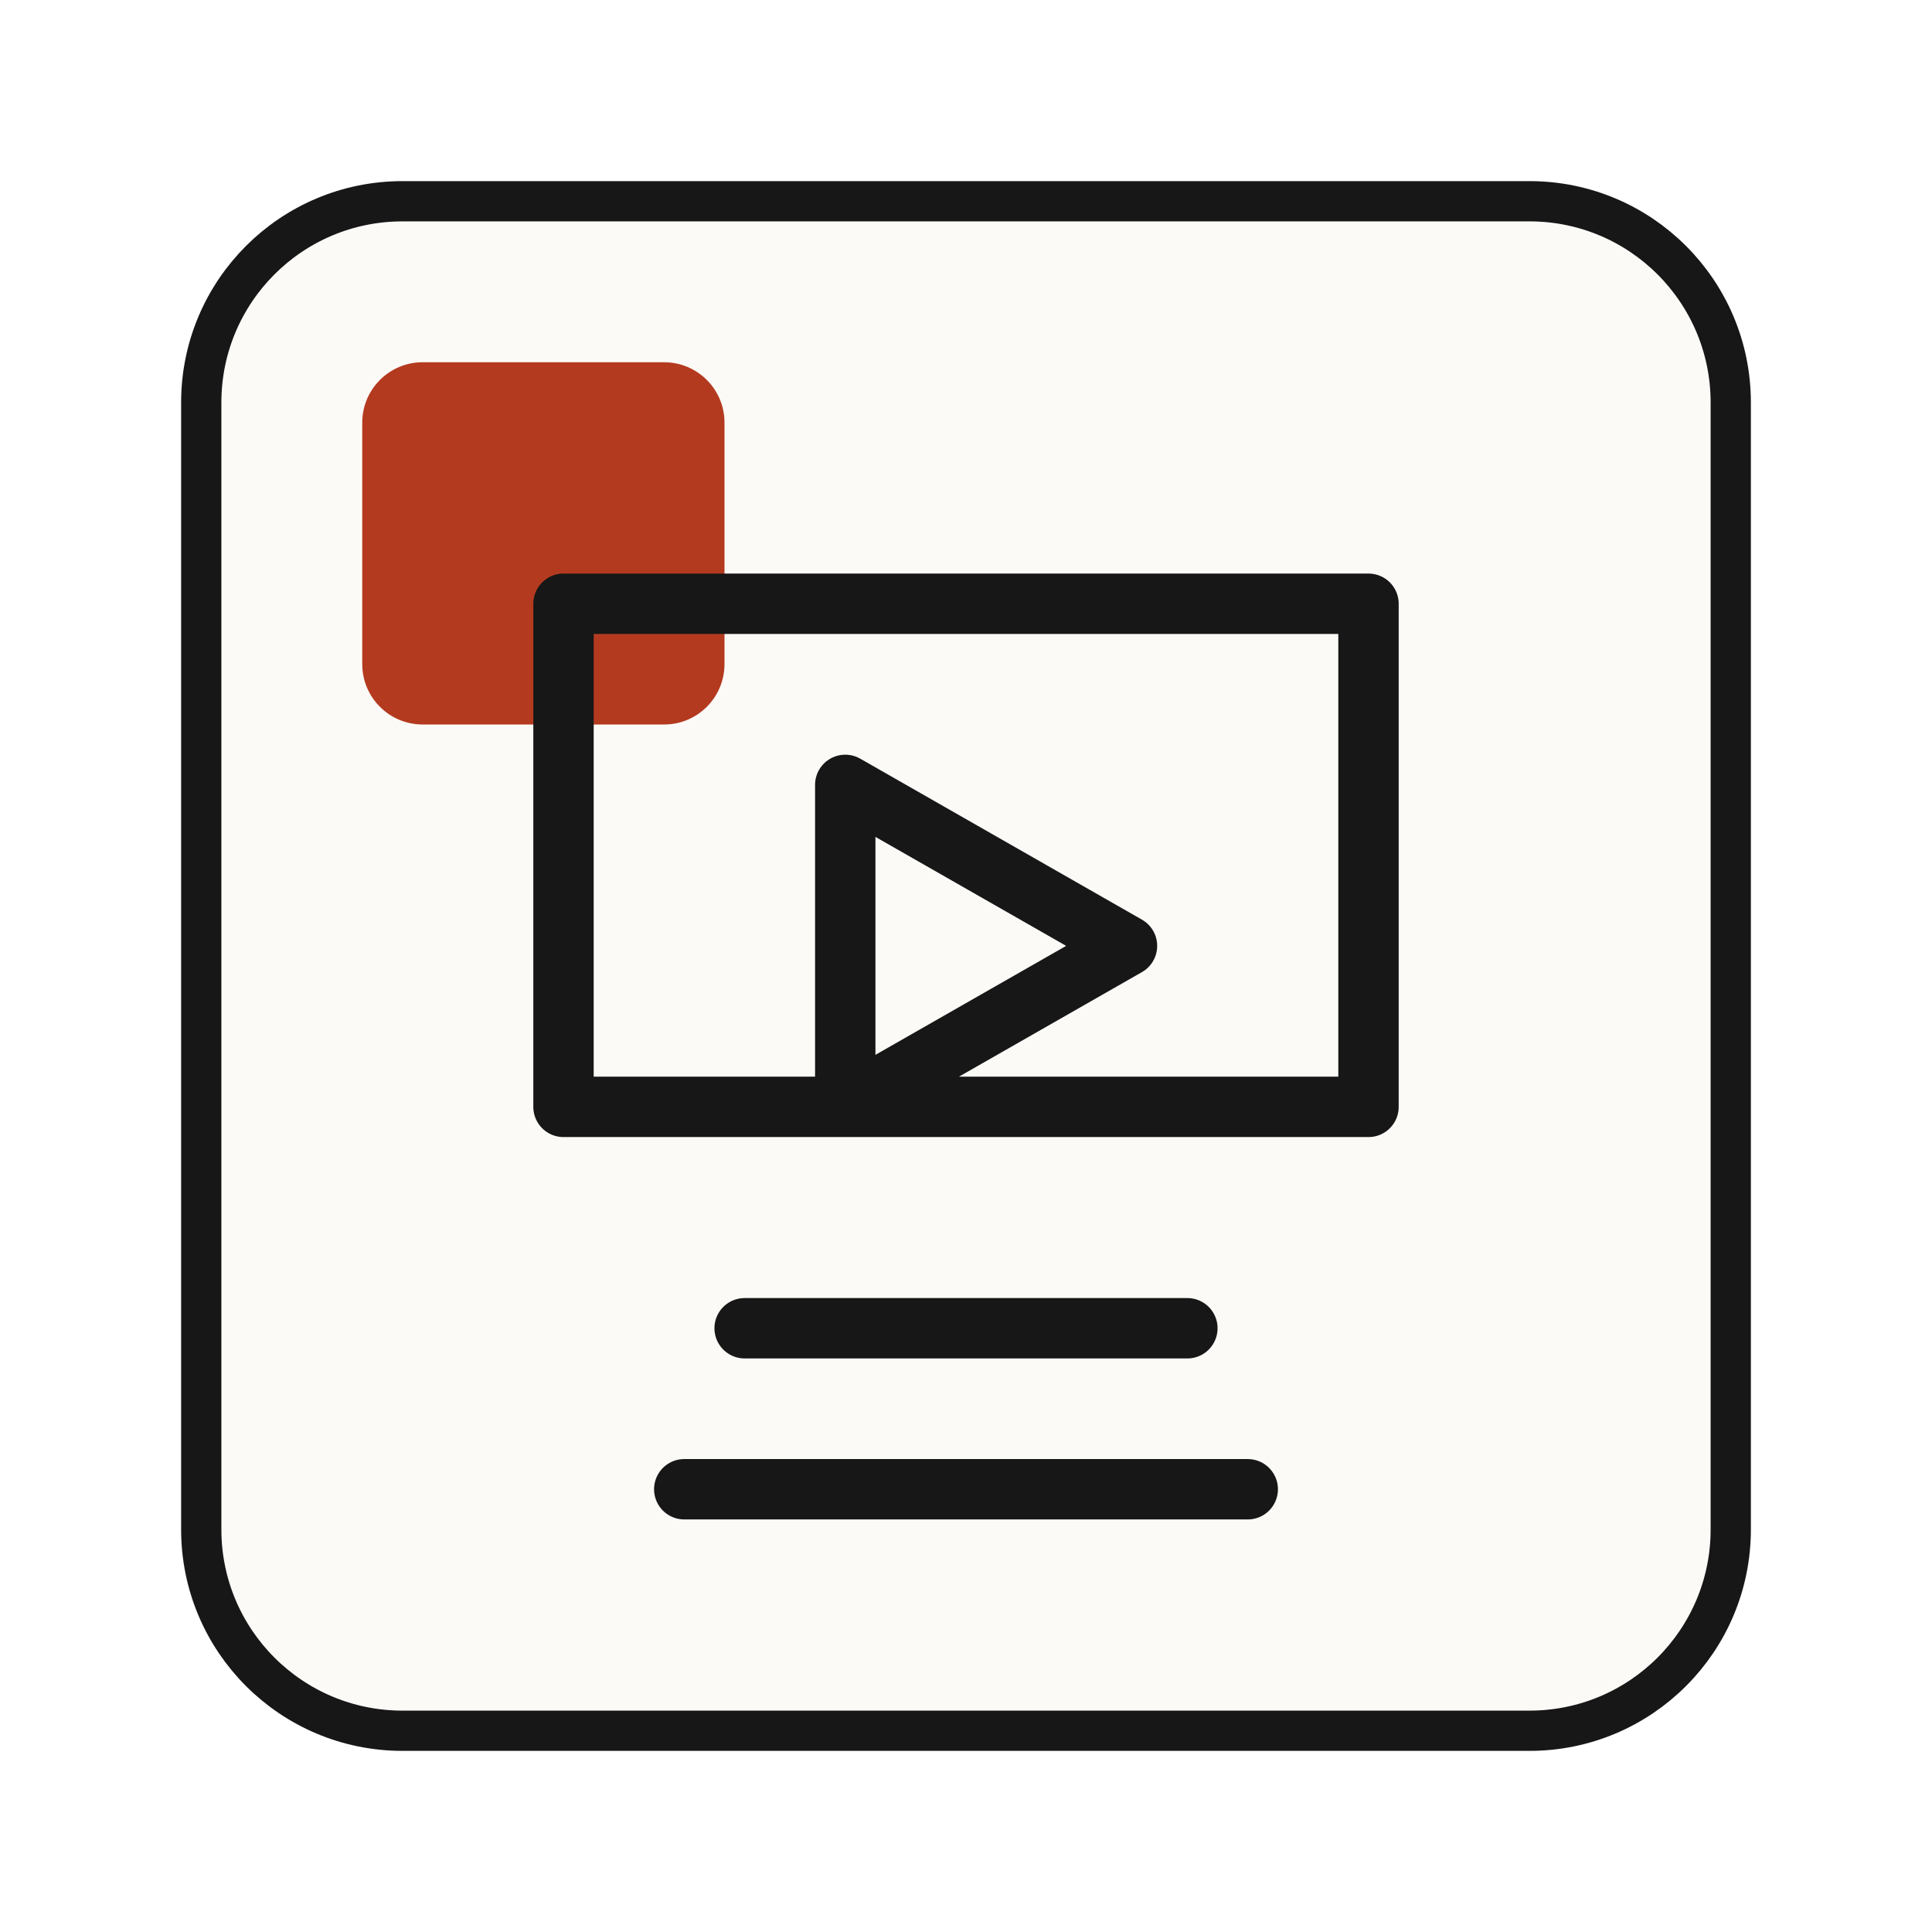
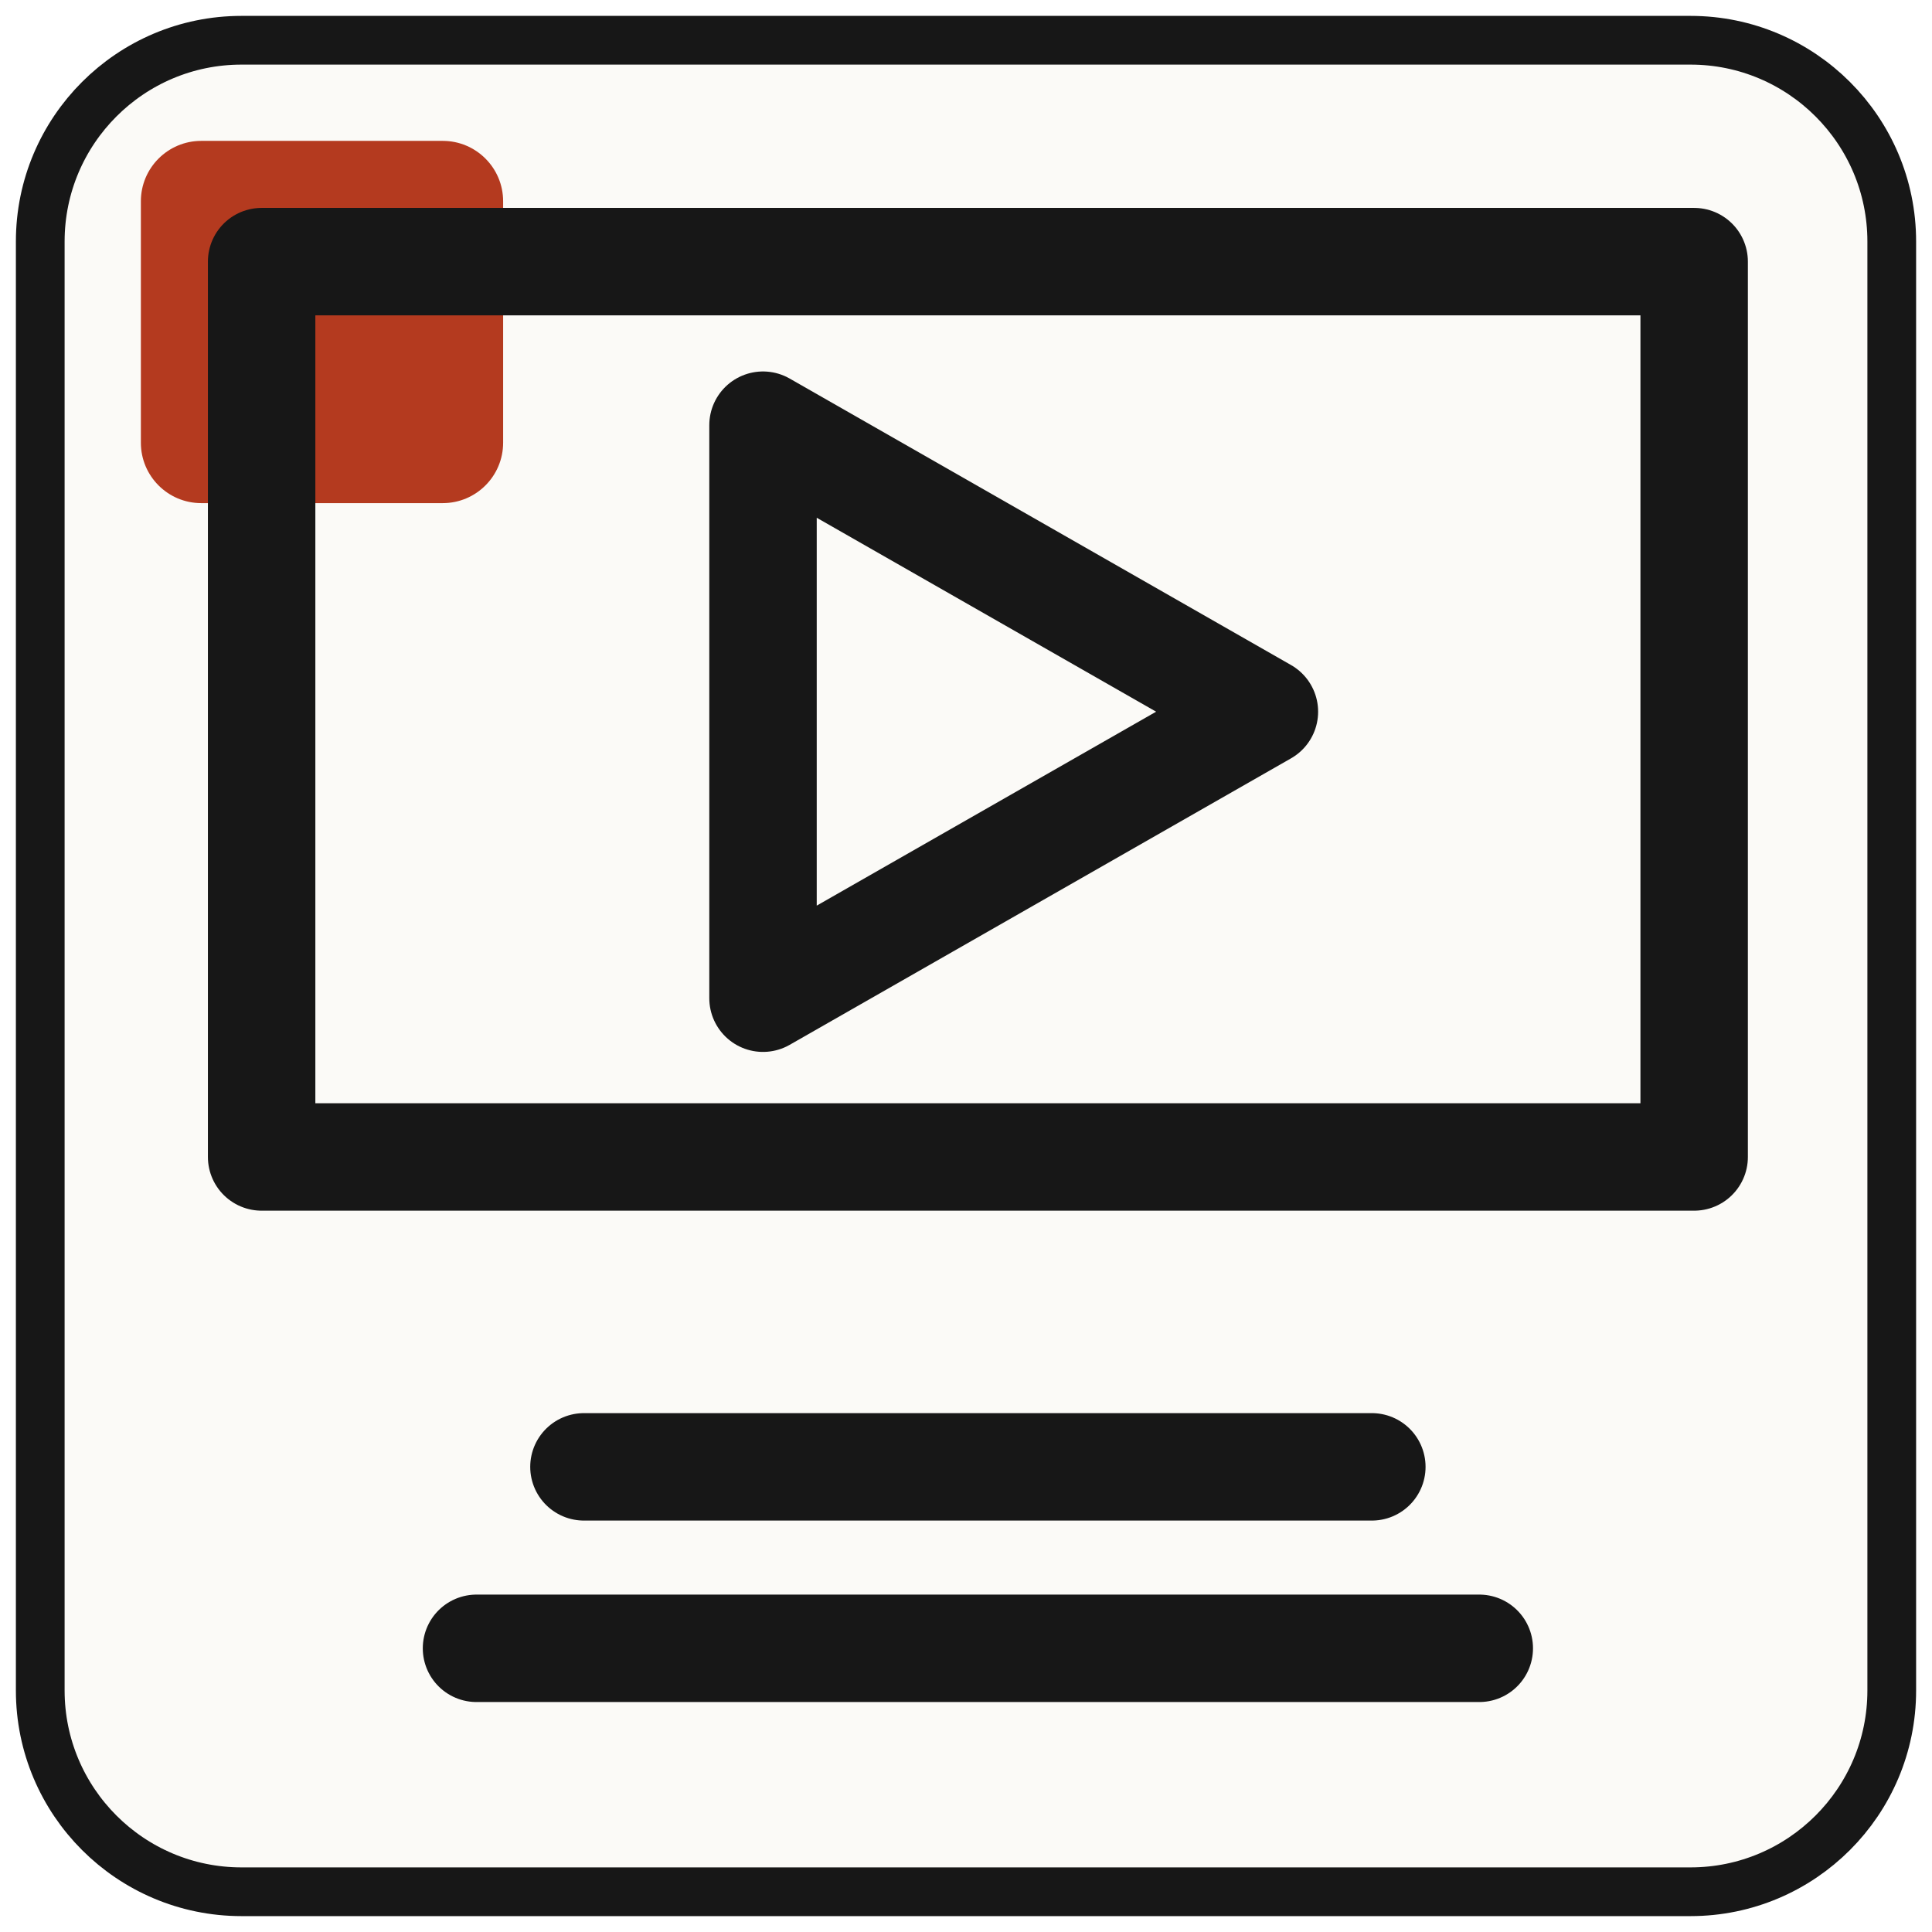
- <svg xmlns="http://www.w3.org/2000/svg" viewBox="0 0 96 96" role="img" aria-label="SEDER Media Suite Video Rewrap icon">
-   <rect x="10" y="10" width="76" height="76" rx="10" fill="#fbfaf7" stroke="#171717" stroke-width="2" />
-   <rect x="18" y="18" width="18" height="18" rx="3" fill="#b43a1f" />
-   <path d="M28 30h40v25H28zM37 66h22M34 74h28M42 39l14 8-14 8z" fill="none" stroke="#171717" stroke-width="3" stroke-linecap="round" stroke-linejoin="round" />
+ <svg xmlns="http://www.w3.org/2000/svg" width="100%" height="100%" viewBox="0 0 96 96" version="1.1" xml:space="preserve" style="fill-rule:evenodd;clip-rule:evenodd;">
+   <g transform="matrix(1.210526,0,0,1.210526,-10.10526,-10.10526)">
+     <path d="M86,18.261L86,77.739C86,82.298 82.298,86 77.739,86L18.261,86C13.702,86 10,82.298 10,77.739L10,18.261C10,13.702 13.702,10 18.261,10L77.739,10C82.298,10 86,13.702 86,18.261Z" style="fill:rgb(251,250,247);stroke:rgb(23,23,23);stroke-width:2px;" />
+   </g>
+   <g transform="matrix(1,0,0,1,-11,-11)">
+     <path d="M36,21L36,33C36,34.656 34.656,36 33,36L21,36C19.344,36 18,34.656 18,33L18,21C18,19.344 19.344,18 21,18L33,18C34.656,18 36,19.344 36,21Z" style="fill:rgb(180,58,31);" />
+   </g>
+   <g transform="matrix(1.779545,0,0,1.779545,-36.82727,-40.38636)">
+     <path d="M28,30L68,30L68,55L28,55L28,30ZM37,63.653L59,63.653M34,68.72L62,68.72M42,34.567L56,42.567L42,50.567L42,34.567Z" style="fill:none;fill-rule:nonzero;stroke:rgb(23,23,23);stroke-width:3px;stroke-linecap:round;stroke-linejoin:round;" />
+   </g>
</svg>
